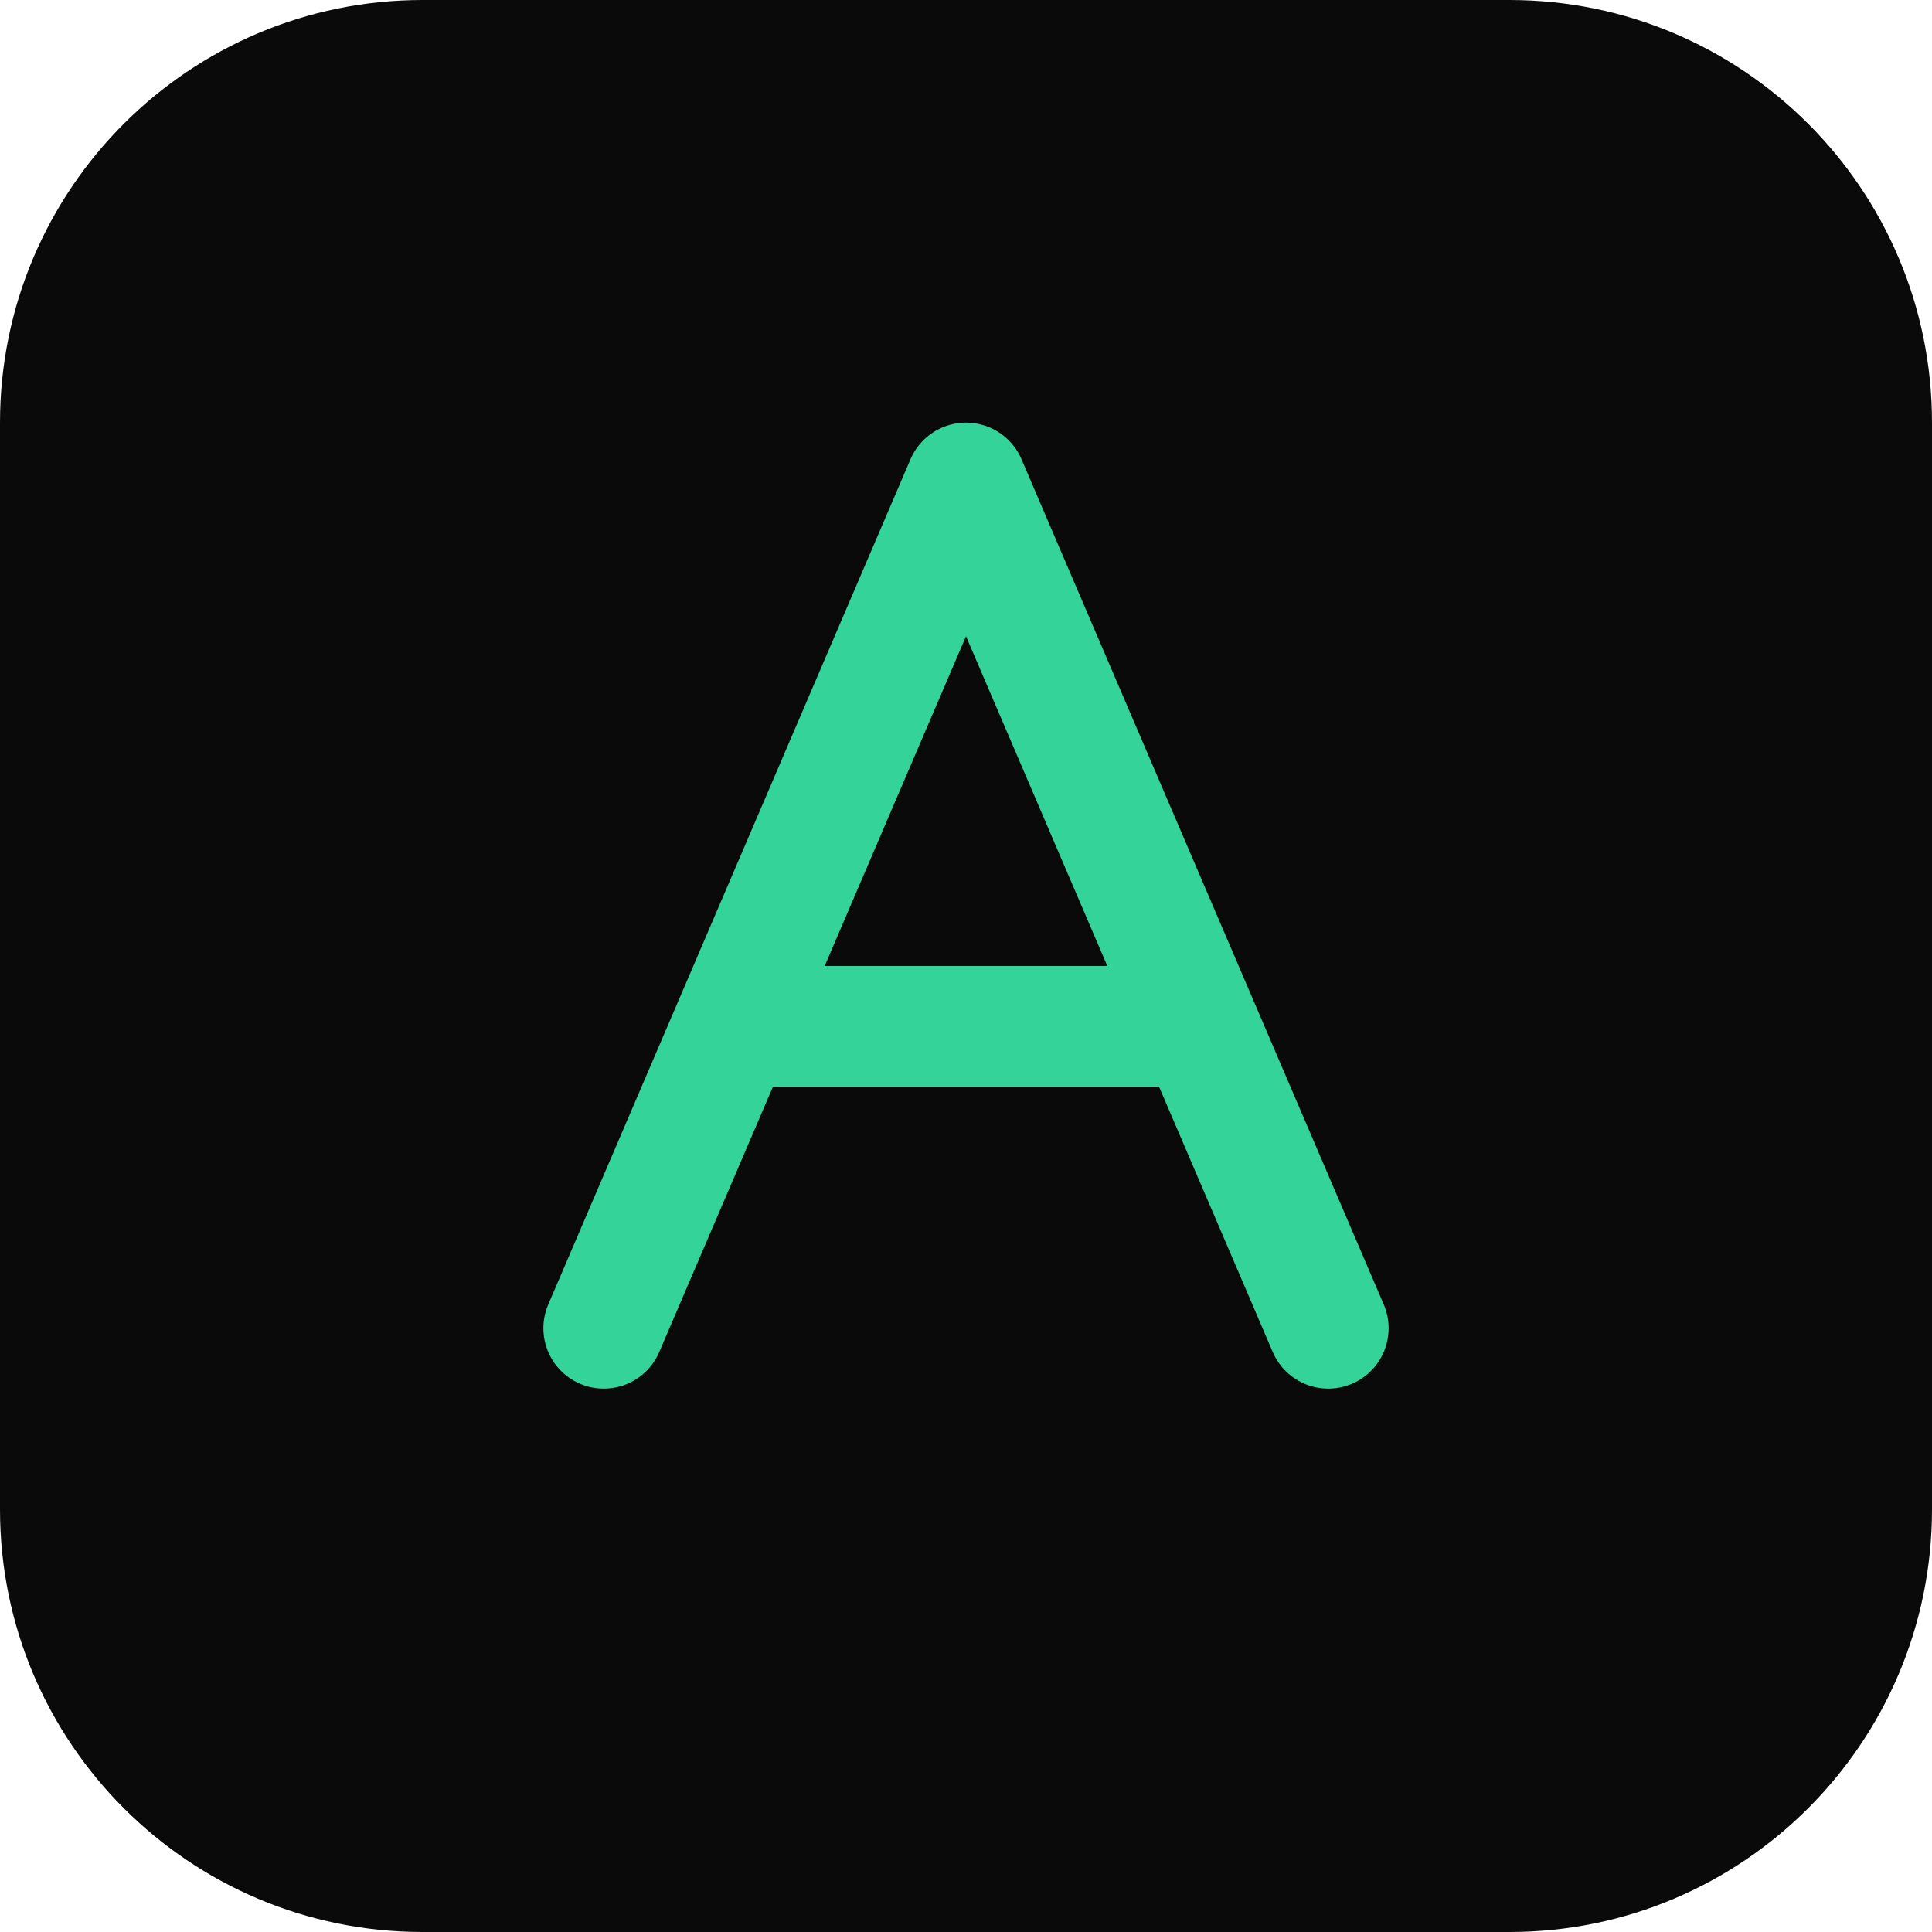
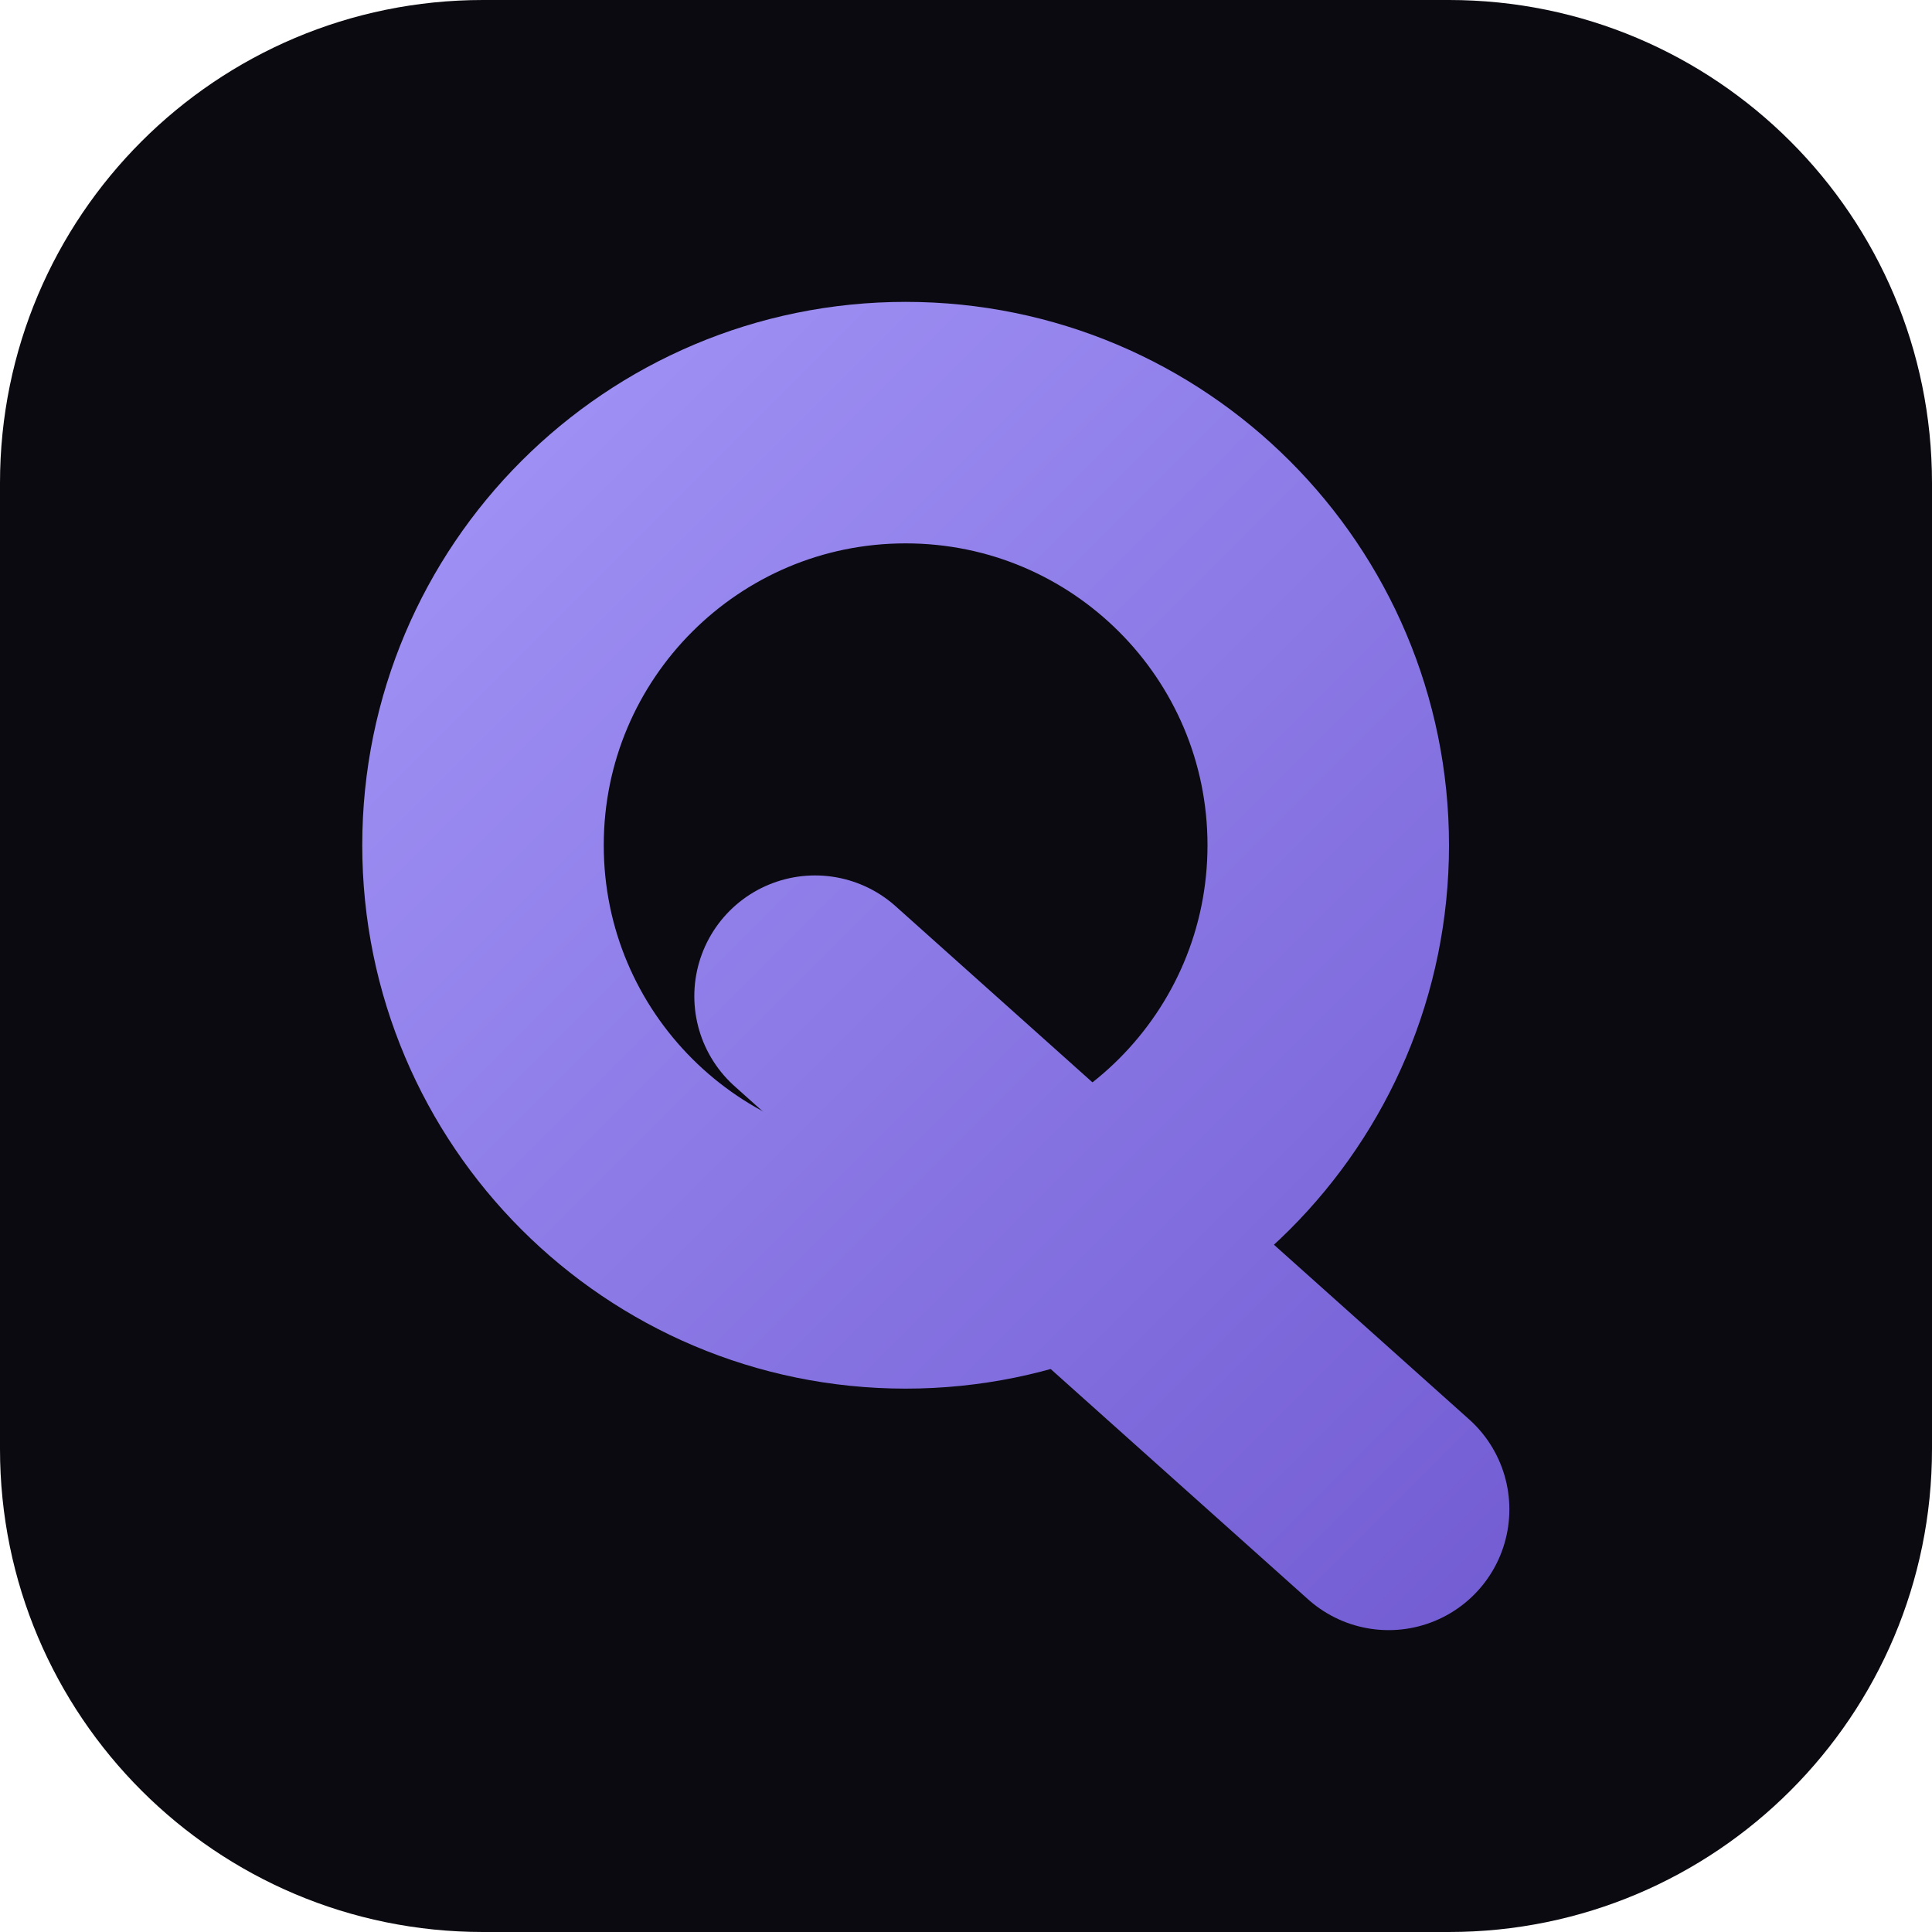
<svg xmlns="http://www.w3.org/2000/svg" viewBox="0 0 64 64">
-   <rect width="64" height="64" rx="14" fill="#0A0A0A" />
-   <path d="M20 44 L32 16 L44 44 M25 34 H39" stroke="#34D399" stroke-width="4" fill="none" stroke-linecap="round" stroke-linejoin="round" />
+   <defs>
+     <linearGradient id="qk-mark" x1="8" y1="8" x2="56" y2="56" gradientUnits="userSpaceOnUse">
+       <stop offset="0" stop-color="#A79BFB" />
+       <stop offset="1" stop-color="#6E56CF" />
+     </linearGradient>
+   </defs>
+   <rect width="64" height="64" rx="16" fill="#0B0A10" />
+   <circle cx="30" cy="28" r="14" fill="none" stroke="url(#qk-mark)" stroke-width="8" />
+   <line x1="27" y1="33" x2="46" y2="50" stroke="url(#qk-mark)" stroke-width="8" stroke-linecap="round" />
</svg>
